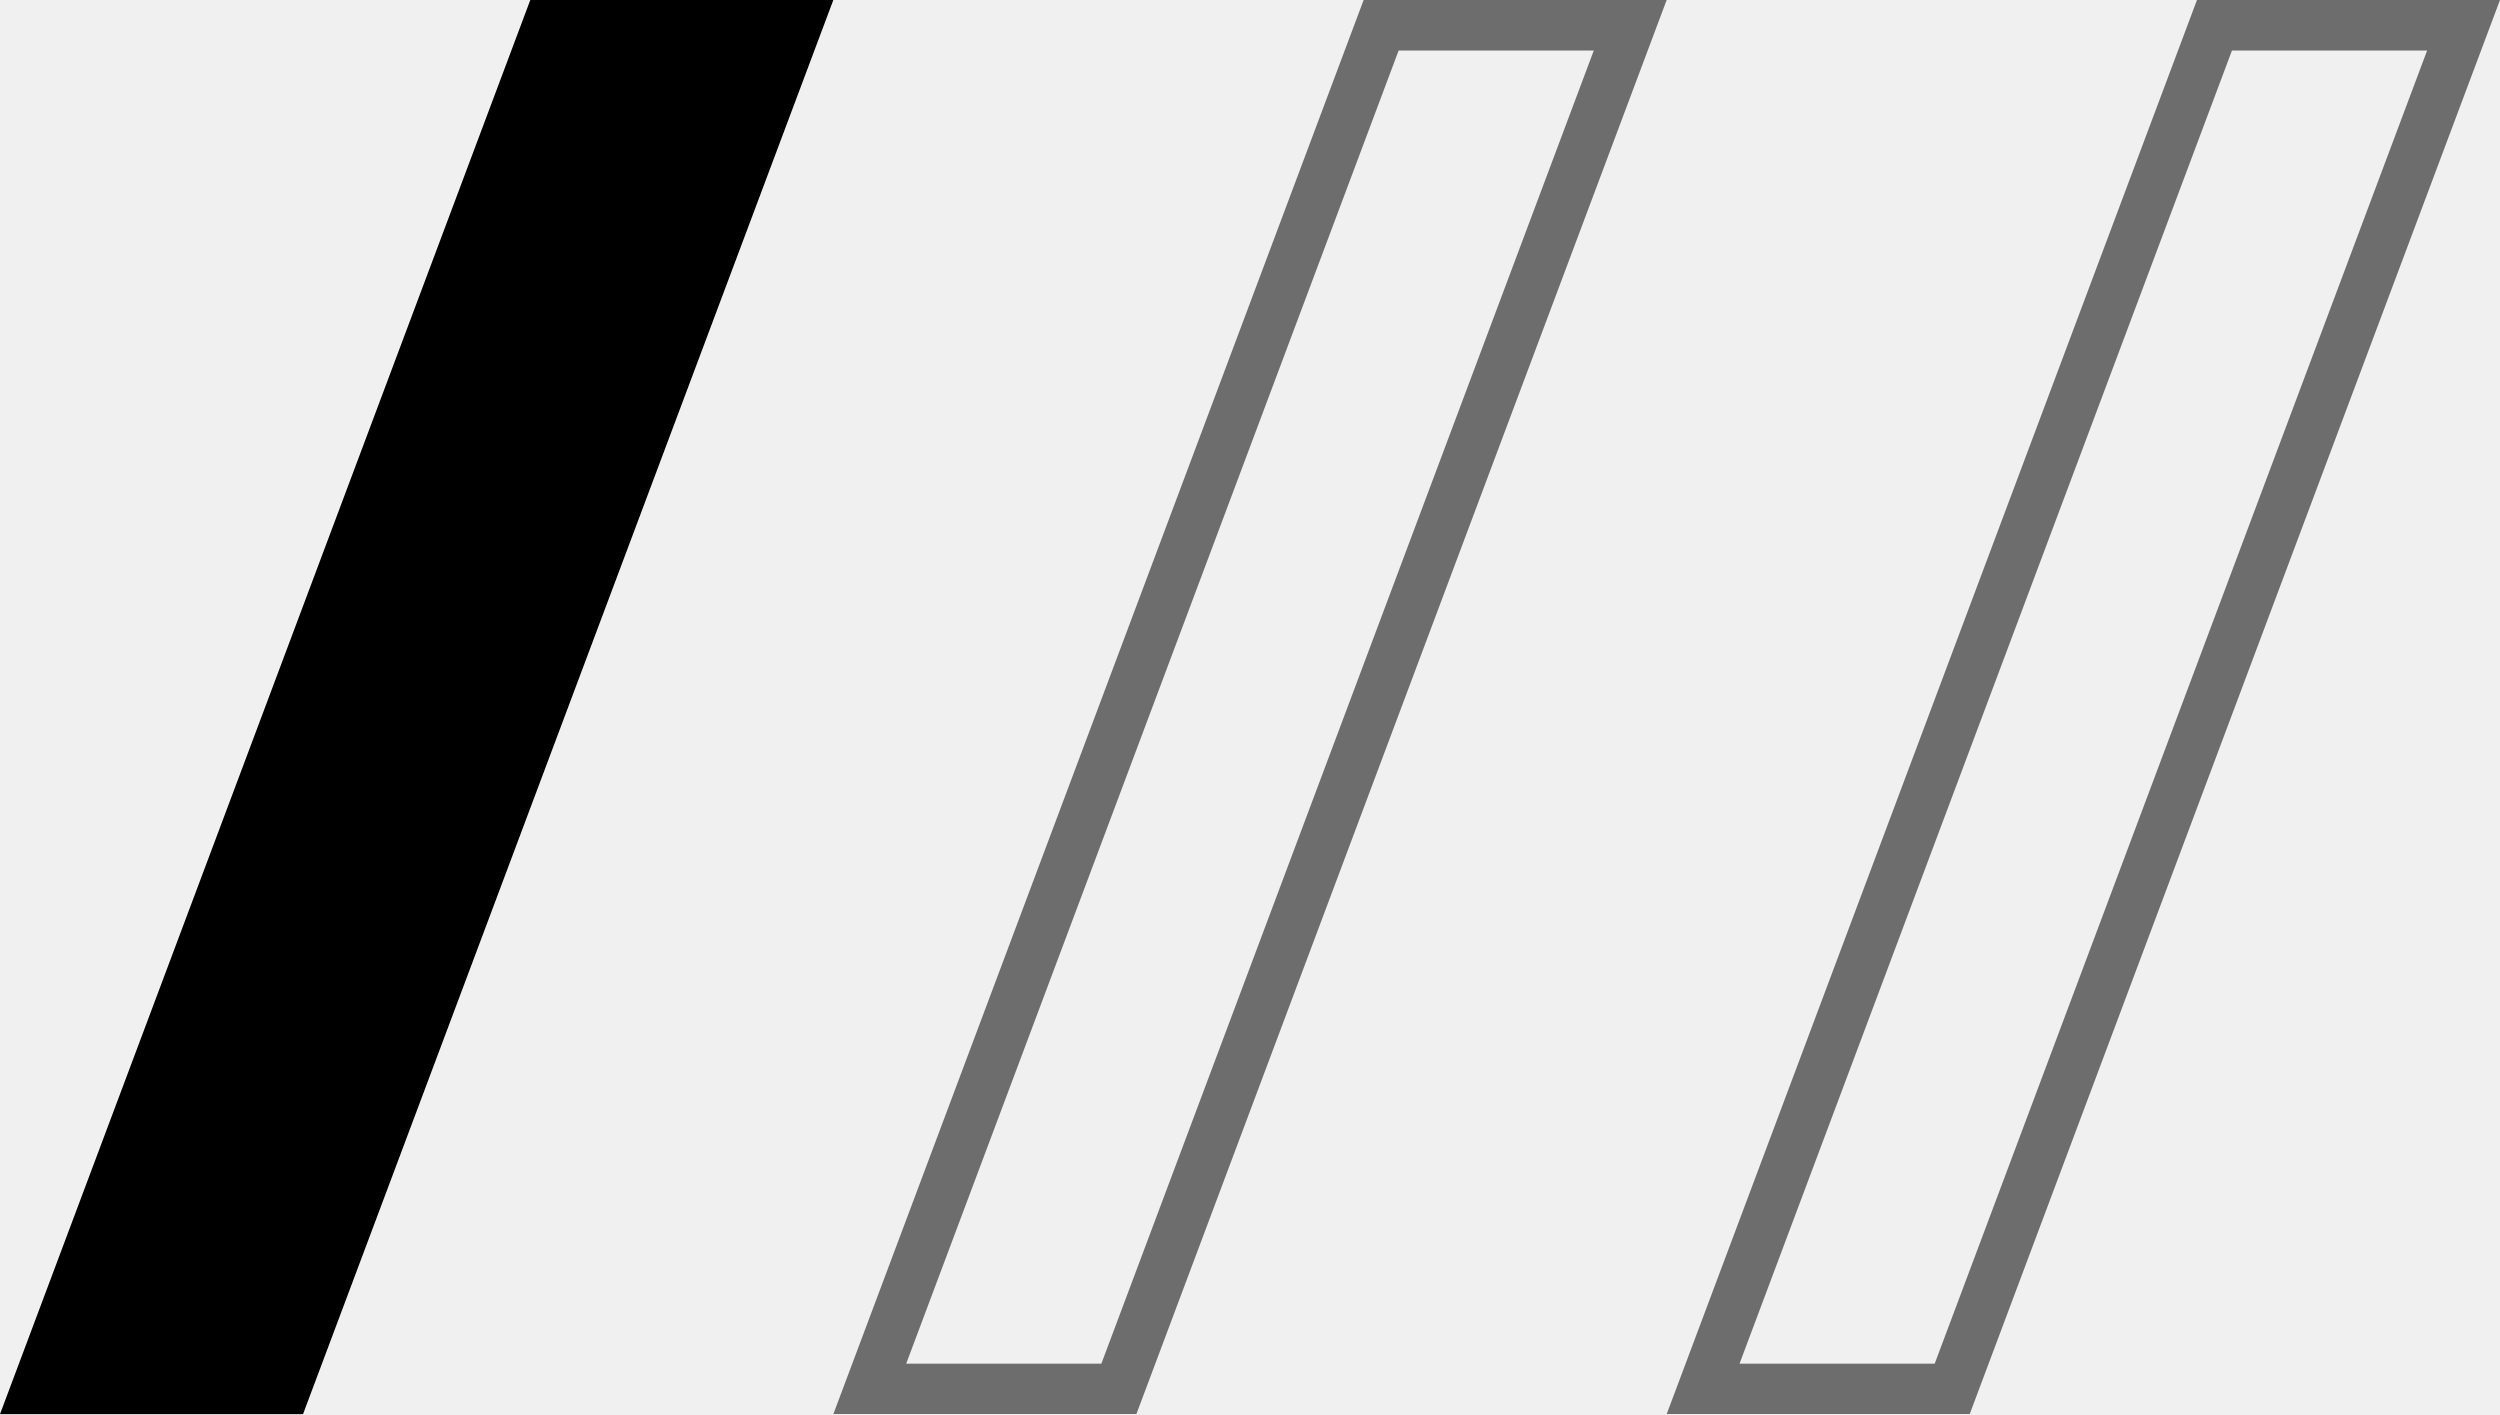
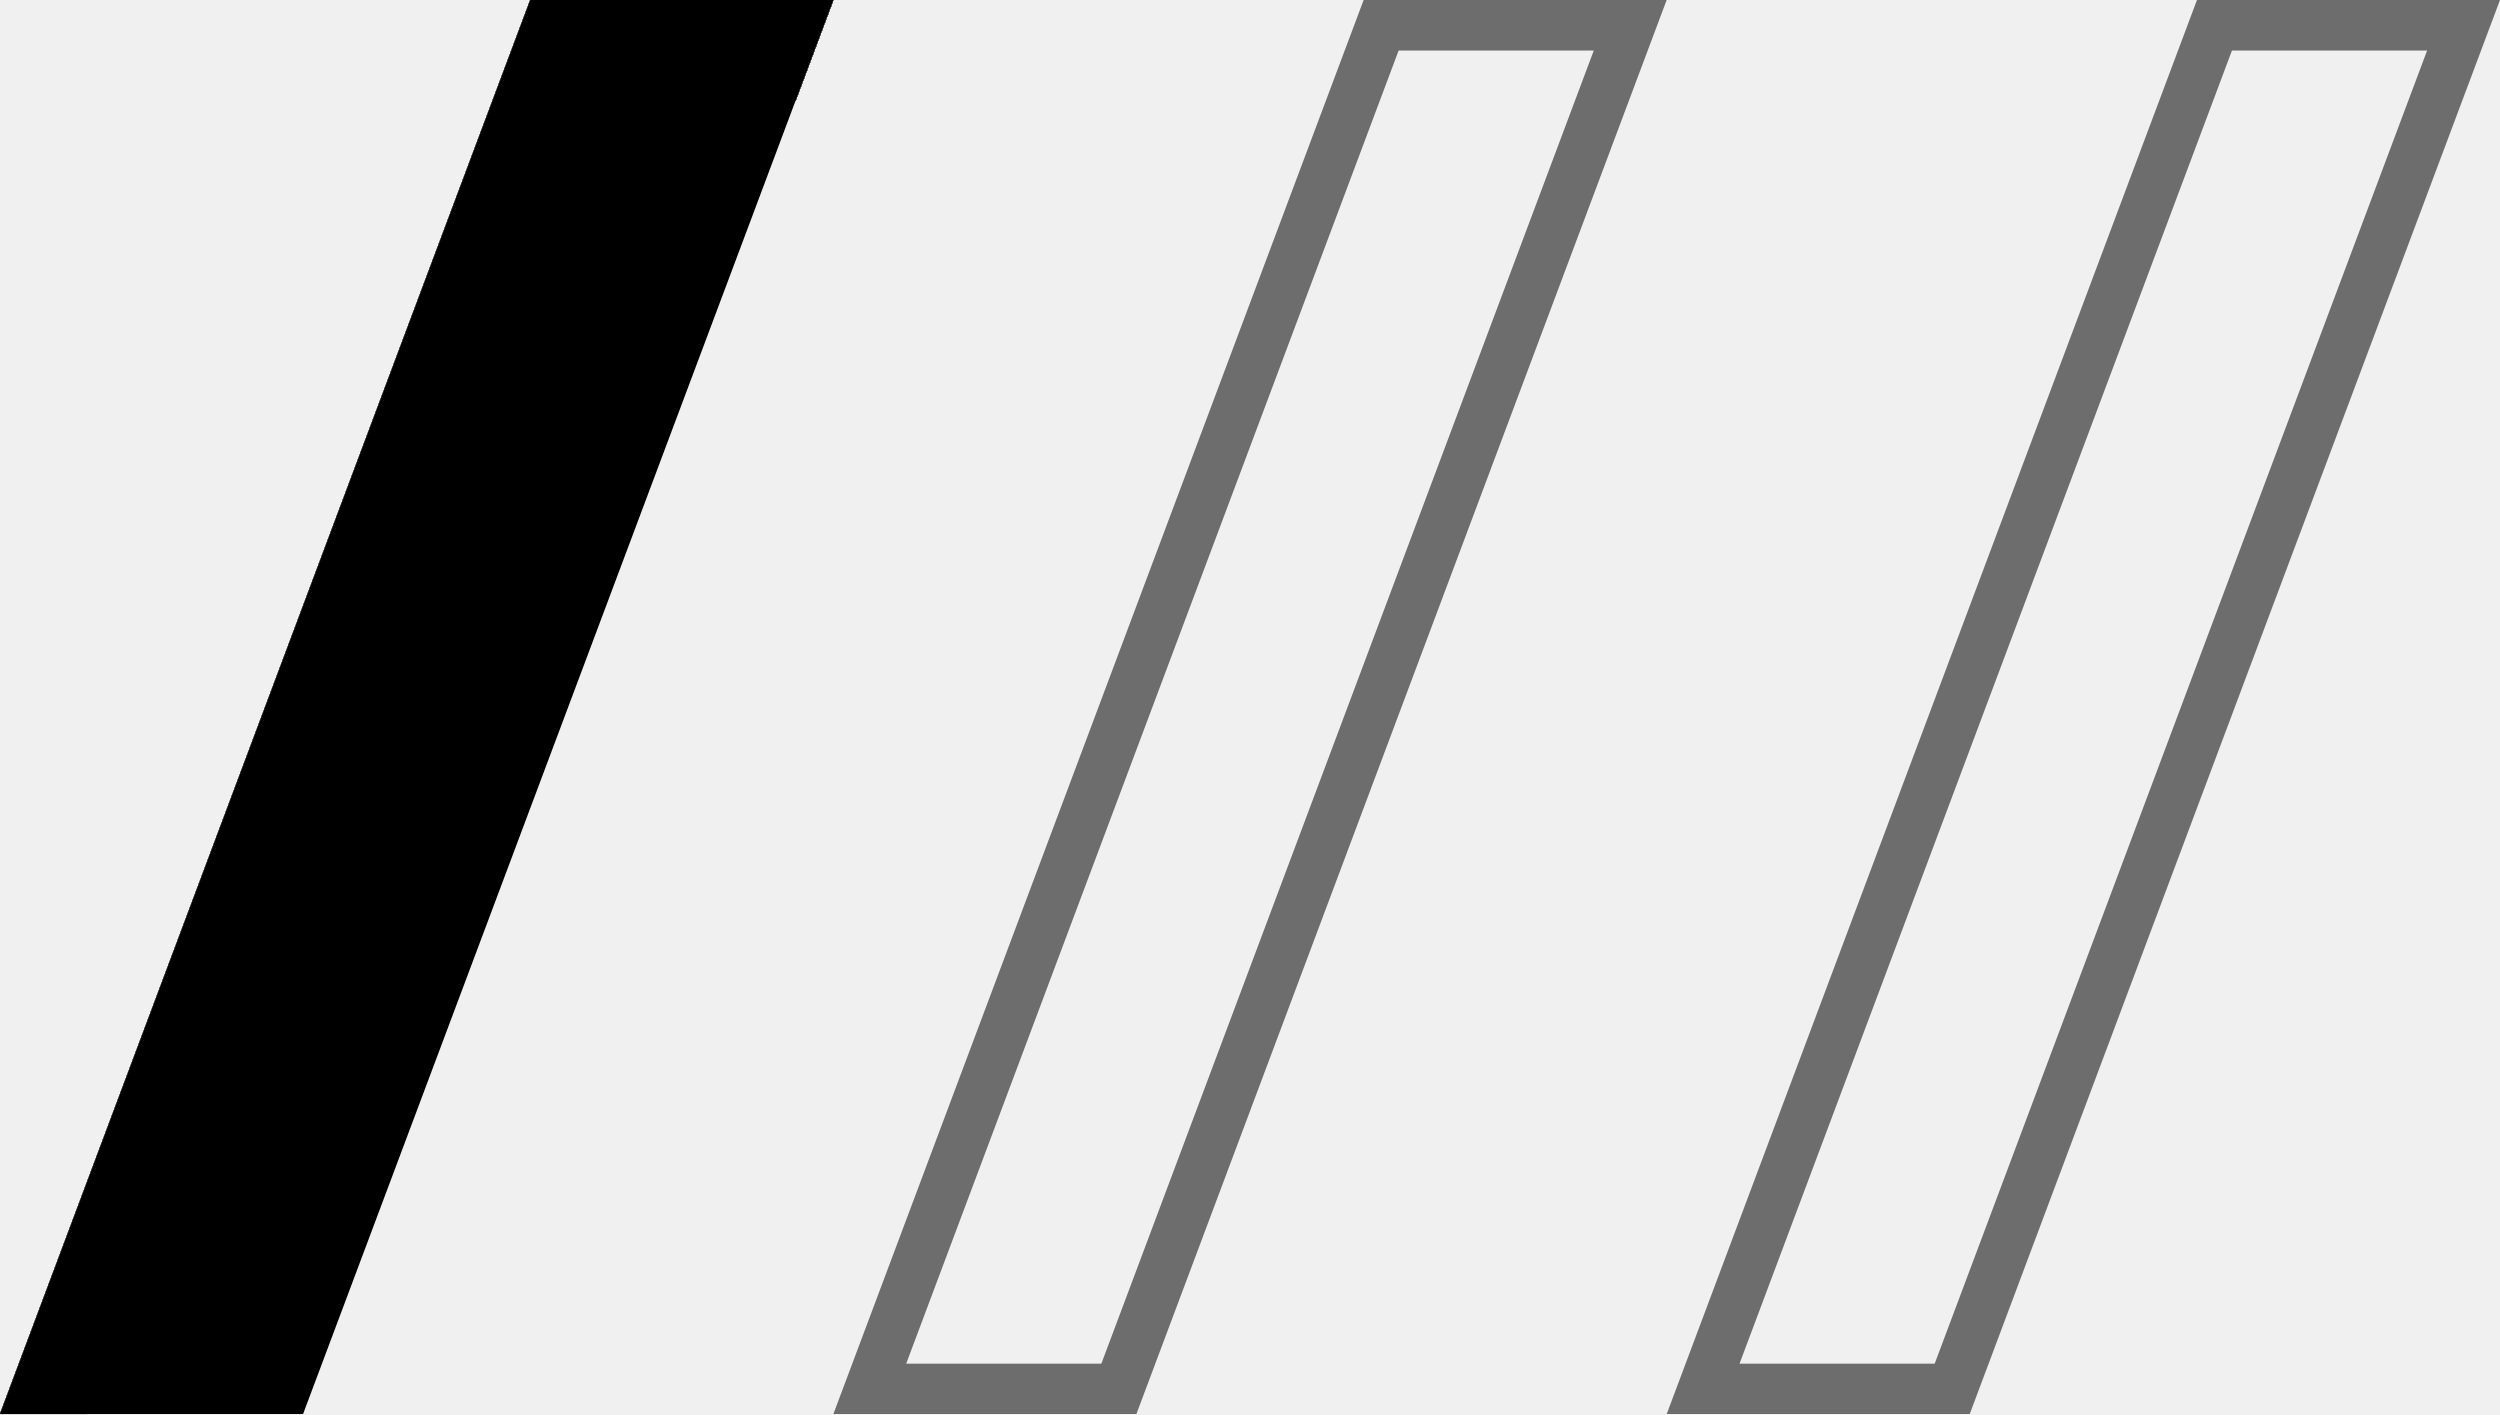
<svg xmlns="http://www.w3.org/2000/svg" preserveAspectRatio="none" overflow="visible" width="49.5" height="28" viewBox="0 0 49.5 28" fill="none">
  <g id="Progress marker" clip-path="url(#clip0_0_23)">
-     <path id="Status marker / 01" d="M10.5 0H16.5L6 28H0L10.5 0Z" fill="currentColor" />
+     <path filter="url(#innerShadow)" id="Status marker / 01" d="M10.5 0H16.5L6 28H0L10.5 0Z" fill="currentColor" />
    <mask id="stroke0_0_23" fill="white">
      <path d="M27 0H33L22.5 28H16.5L27 0Z" />
    </mask>
    <path id="Status marker / 02" d="M27 0H33L22.5 28H16.5L27 0Z" stroke-width="2" stroke="#6D6D6D" mask="url(#stroke0_0_23)" />
    <mask id="stroke1_0_23" fill="white">
      <path d="M43.5 0H49.5L39 28H33L43.5 0Z" />
    </mask>
    <path id="Status marker / 03" d="M43.5 0H49.5L39 28H33L43.5 0Z" stroke-width="2" stroke="#6D6D6D" mask="url(#stroke1_0_23)" />
  </g>
  <defs>
    <clipPath id="clip0_0_23">
      <rect width="49.5" height="28" fill="white" />
    </clipPath>
+     <filter id="innerShadow" x="-10%" y="-10%" width="120%" height="120%" color-interpolation-filters="sRGB">
+       <feFlood flood-opacity="0" result="BackgroundImageFix" />
+       <feBlend mode="normal" in="SourceGraphic" in2="BackgroundImageFix" result="shape" />
+       <feColorMatrix in="SourceAlpha" type="matrix" values="0 0 0 0 0 0 0 0 0 0 0 0 0 0 0 0 0 0 127 0" result="hardAlpha" />
+       <feOffset dx="1" dy="2" />
+       <feComposite in2="hardAlpha" operator="arithmetic" k2="-1" k3="1" />
+       <feColorMatrix type="matrix" values="0 0 0 0 0 0 0 0 0 0 0 0 0 0 0 0 0 0 0.5 0" />
+       <feBlend mode="normal" in2="shape" result="effect1_innerShadow" />
+     </filter>
  </defs>
</svg>
